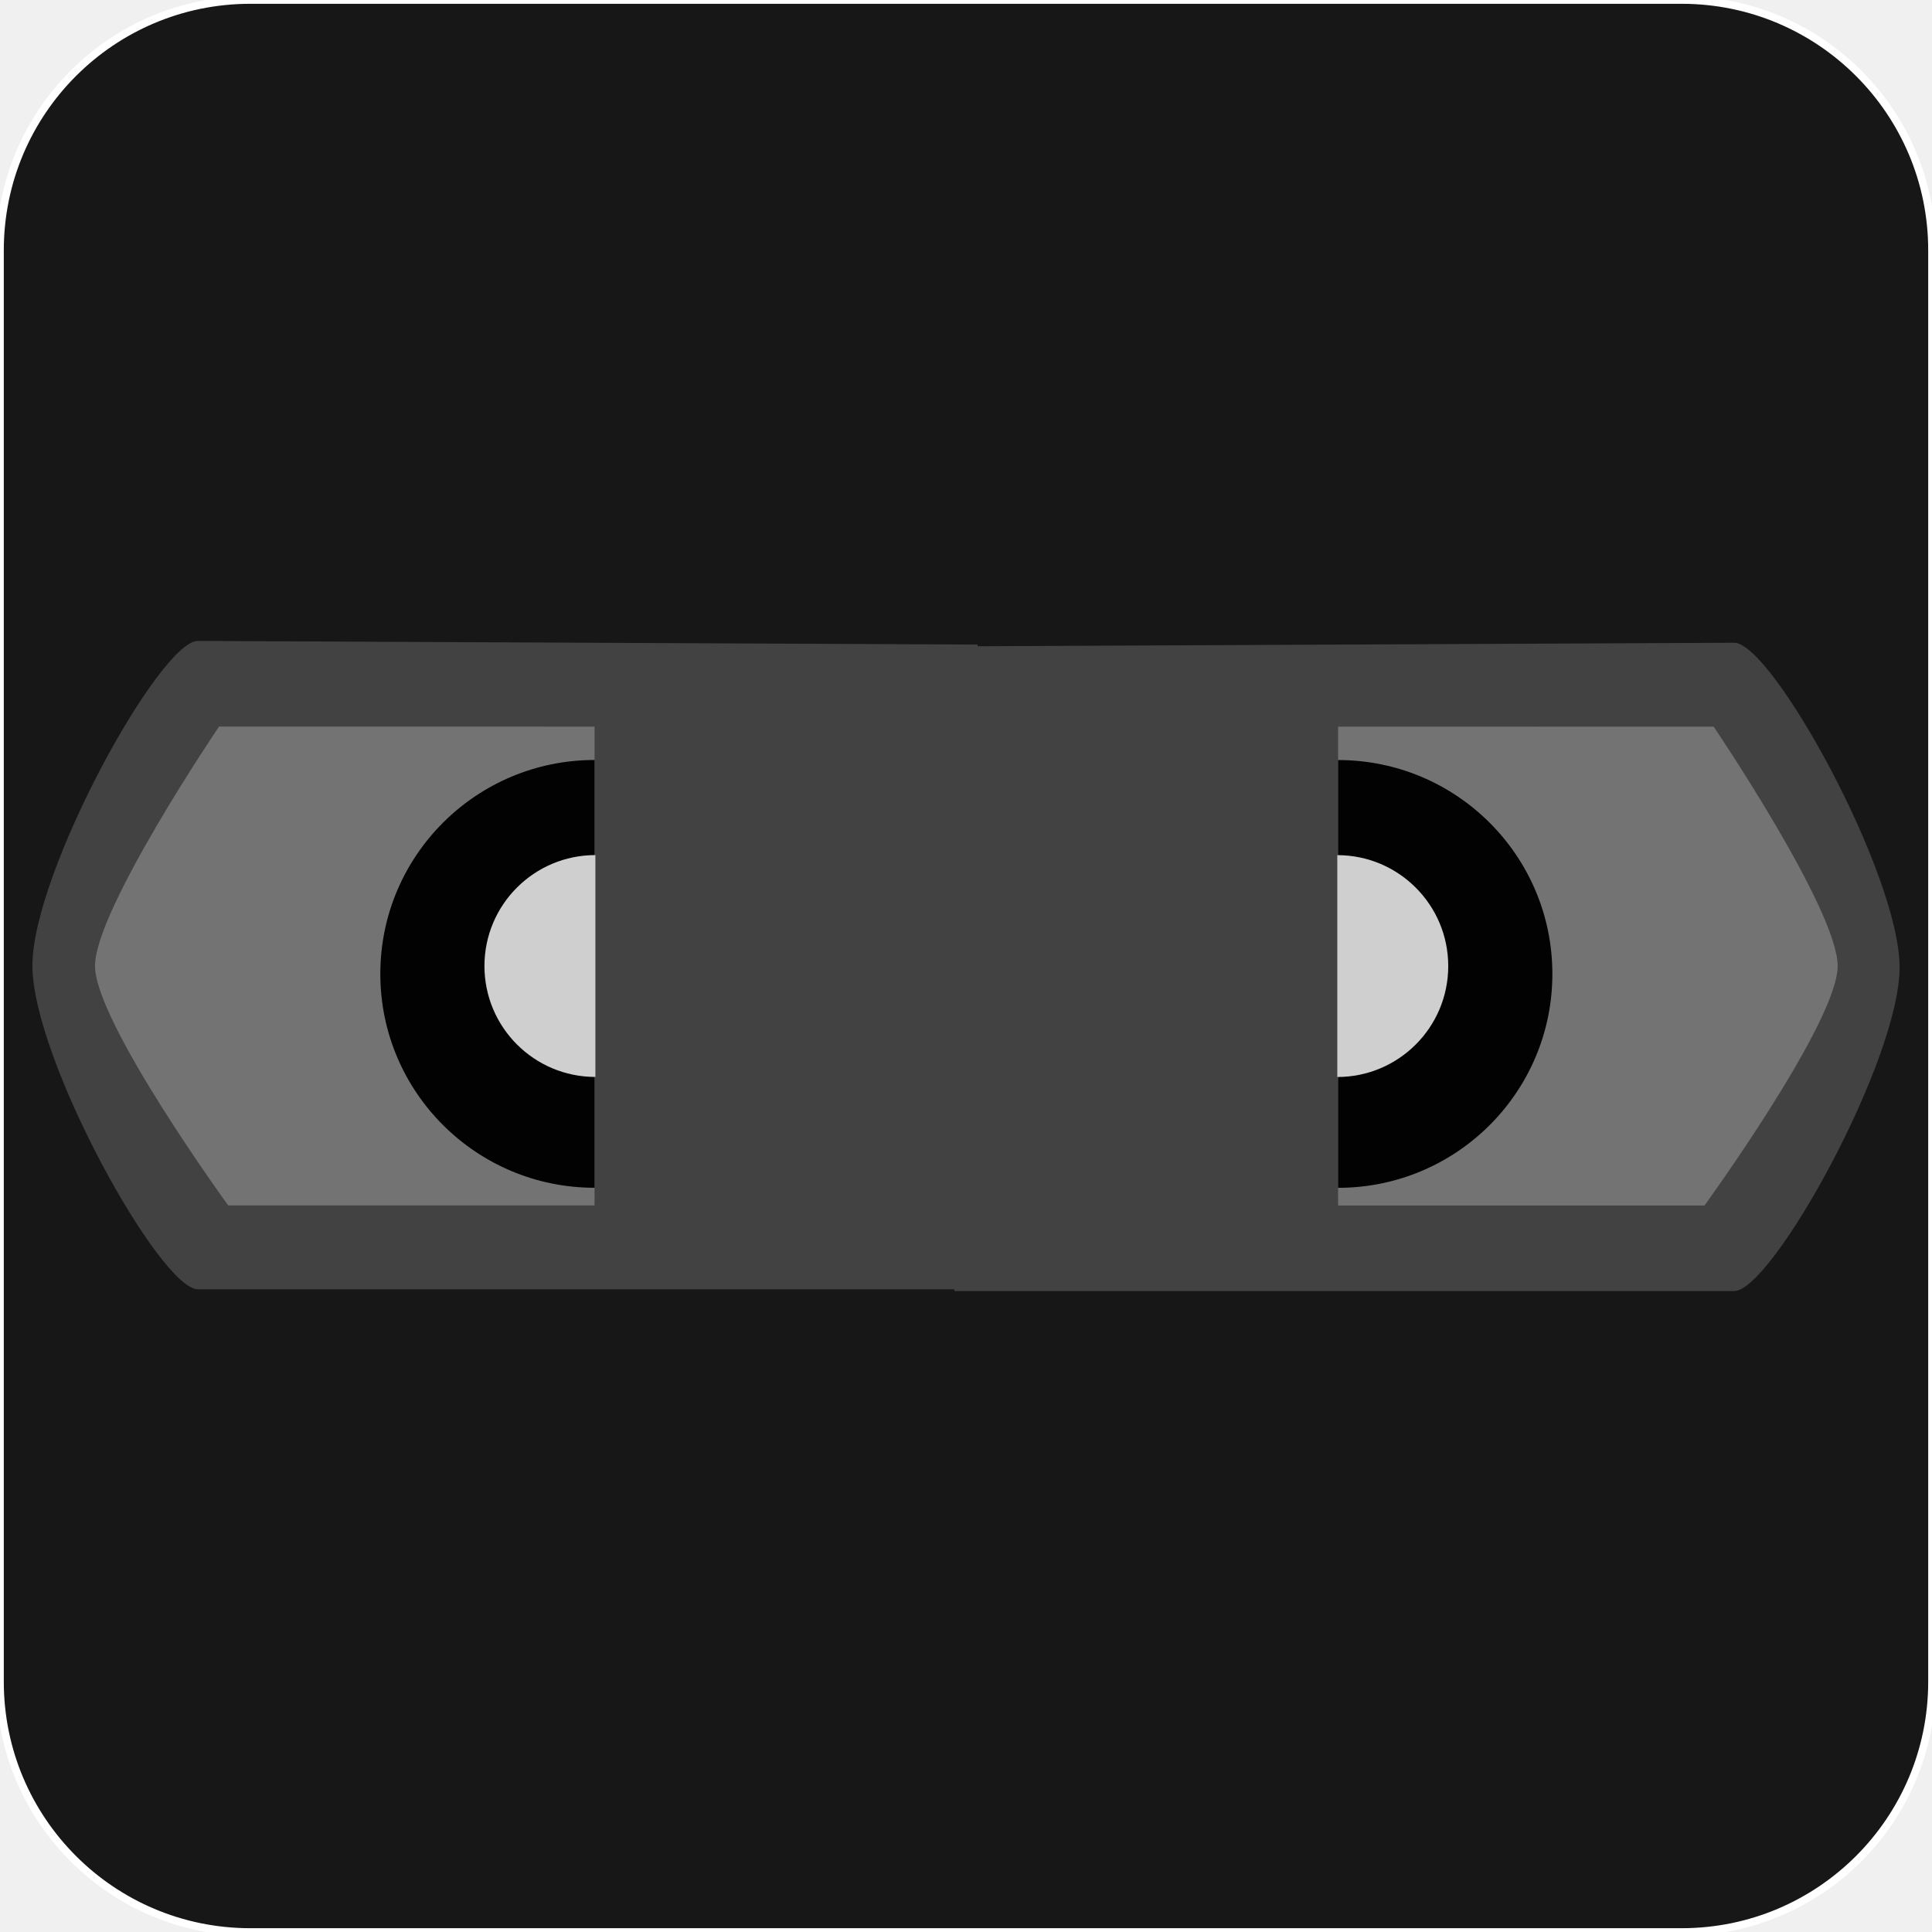
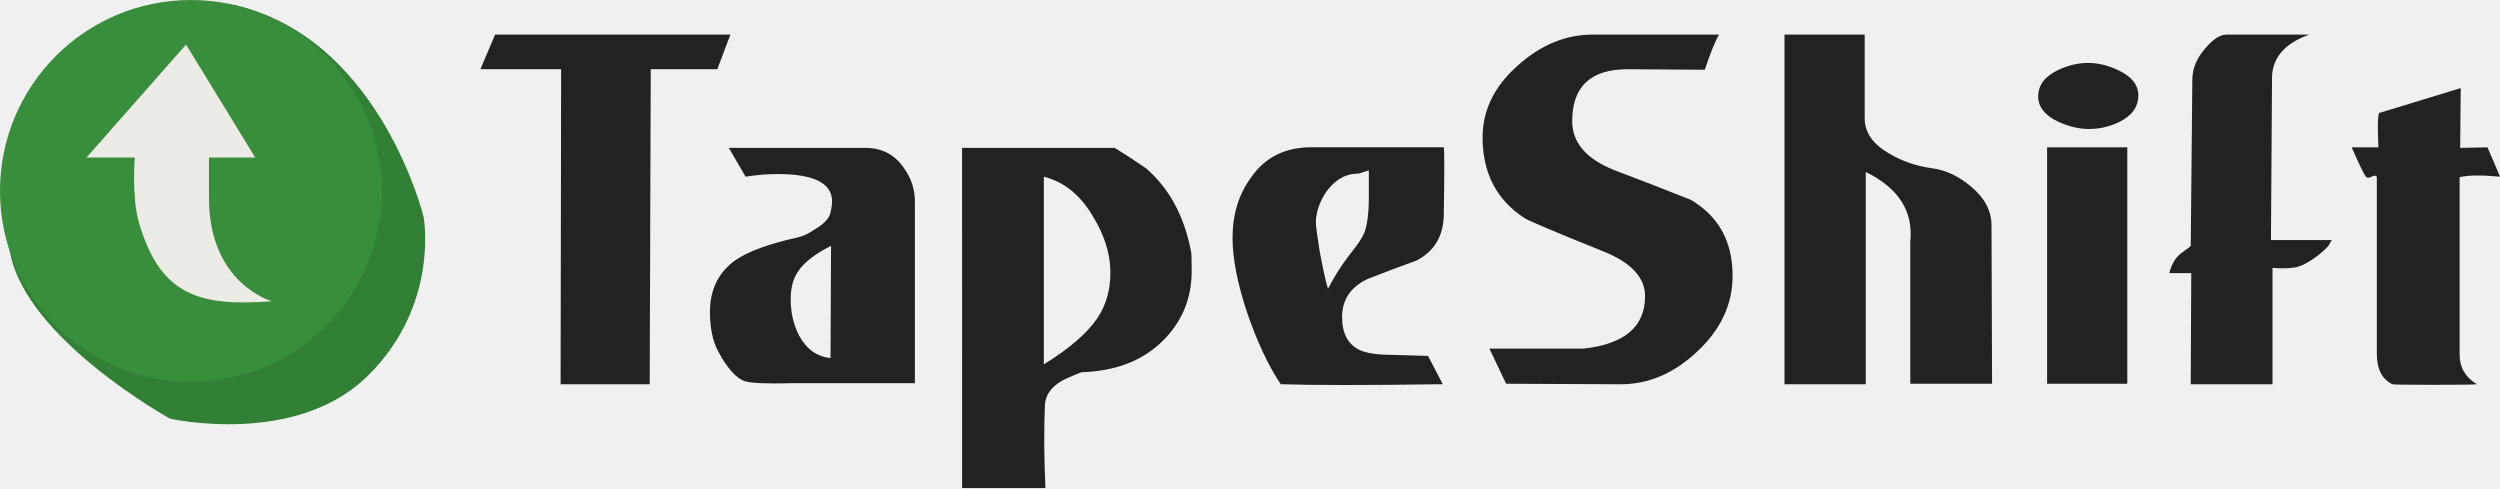
- <svg xmlns="http://www.w3.org/2000/svg" xmlns:xlink="http://www.w3.org/1999/xlink" width="300" height="300" viewBox="0 0 79.375 79.375" version="1.1" id="svg1">
-   <defs id="defs1">
-     <clipPath clipPathUnits="userSpaceOnUse" id="clipPath14">
-       <use x="0" y="0" xlink:href="#g13" id="use14" />
-     </clipPath>
-   </defs>
-   <rect style="fill:#171717;fill-opacity:1;stroke:#ffffff;stroke-width:0.312;stroke-linecap:square" id="rect1" width="79.375" height="79.375" x="0" y="0" ry="10.283" />
-   <path id="path3" style="color:#000000;fill:#424242;fill-opacity:1;stroke-linecap:square;-inkscape-stroke:none" d="m 8.128,26.332 c -1.554,-0.007 -6.799,9.518 -6.796,13.343 0.003,3.832 5.249,13.294 6.796,13.294 h 31.082 v 0.074 h 32.037 c 1.547,0 6.793,-9.462 6.796,-13.294 0.003,-3.825 -5.242,-13.35 -6.796,-13.342 l -31.082,0.144 v -0.07 z" />
-   <g id="g5">
-     <path style="fill:#737373;fill-opacity:1;stroke:none;stroke-width:0.312;stroke-linecap:square" d="m 70.405,29.854 c 0,0 5.095,7.527 5.095,9.834 0,2.307 -5.472,9.839 -5.472,9.839 h -15.052 v -19.672 z" id="path4" />
-     <path id="path5-9" style="fill:#020202;fill-opacity:1;stroke-width:0.338;stroke-linecap:square" d="m 63.778,40.014 c 0,4.853 -3.941,8.787 -8.803,8.787 -2e-6,0 0,-17.575 0,-17.575 4.862,0 8.803,3.934 8.803,8.787 z" />
-     <path id="path5" style="fill:#cfcfcf;stroke-width:0.175;stroke-linecap:square" d="m 59.5,39.69 c 0,2.517 -2.04,4.558 -4.558,4.558 -10e-7,0 0,-9.115 0,-9.115 2.517,0 4.558,2.04 4.558,4.558 z" />
-   </g>
-   <g id="g11" transform="matrix(-1,0,0,1,79.4032,-0.00249375)">
-     <path style="fill:#737373;fill-opacity:1;stroke:none;stroke-width:0.312;stroke-linecap:square" d="m 70.405,29.854 c 0,0 5.095,7.527 5.095,9.834 0,2.307 -5.472,9.839 -5.472,9.839 h -15.052 v -19.672 z" id="path9" />
-     <path id="path10" style="fill:#020202;fill-opacity:1;stroke-width:0.338;stroke-linecap:square" d="m 63.778,40.014 c 0,4.853 -3.941,8.787 -8.803,8.787 -2e-6,0 0,-17.575 0,-17.575 4.862,0 8.803,3.934 8.803,8.787 z" />
-     <path id="path11" style="fill:#cfcfcf;stroke-width:0.175;stroke-linecap:square" d="m 59.5,39.69 c 0,2.517 -2.04,4.558 -4.558,4.558 -10e-7,0 0,-9.115 0,-9.115 2.517,0 4.558,2.04 4.558,4.558 z" />
-   </g>
-   <g id="g14" clip-path="url(#clipPath14)">
-     <g id="g13">
-       <path id="rect11" style="fill:#cfcfcf;fill-opacity:1;stroke-width:0.289;stroke-linecap:square" d="m 27.482,29.851 h 24.438 c 0.511,0 0.923,0.411 0.923,0.923 v 17.827 c 0,0.511 -0.411,0.923 -0.923,0.923 h -24.438 c -0.511,0 -0.923,-0.411 -0.923,-0.923 v -17.827 c 0,-0.511 0.411,-0.923 0.923,-0.923 z" />
+ <svg xmlns="http://www.w3.org/2000/svg" width="107.683mm" height="21.021mm" viewBox="0 0 107.683 21.021" version="1.1" id="svg1">
+   <defs id="defs1" />
+   <g id="g4" transform="translate(-50.18138,-122.7685)">
+     <path d="m 81.642,124.26 -0.564,1.49 h -2.867 l -0.045,13.569 h -3.838 l 0.023,-13.569 h -3.477 l 0.632,-1.49 z m 7.947,15.014 h -5.283 q -1.648,0.045 -2.055,-0.09 -0.564,-0.203 -1.151,-1.31 -0.339,-0.655 -0.339,-1.671 0,-1.445 1.106,-2.235 0.835,-0.564 2.664,-0.971 0.339,-0.068 0.768,-0.361 0.519,-0.316 0.632,-0.632 0.068,-0.226 0.09,-0.519 0.045,-1.219 -2.348,-1.219 -0.677,0 -1.377,0.113 l -0.722,-1.242 h 5.87 q 1.061,0 1.648,0.835 0.519,0.7 0.497,1.558 z m -3.612,-5.915 q -1.039,0.519 -1.422,1.106 -0.316,0.452 -0.316,1.197 0,0.858 0.361,1.558 0.474,0.881 1.355,0.971 z m 5.644,-4.222 h 6.57 q 0.564,0.339 1.355,0.881 1.513,1.31 1.942,3.612 0.023,0.113 0.023,0.813 0,1.806 -1.287,3.048 -1.287,1.242 -3.454,1.31 -0.09,0.023 -0.655,0.271 -0.881,0.406 -0.926,1.151 -0.068,1.603 0.023,3.567 h -3.59 z m 3.522,1.242 v 8.083 q 1.648,-1.016 2.303,-1.987 0.564,-0.835 0.564,-1.964 0,-1.174 -0.722,-2.371 -0.813,-1.422 -2.145,-1.761 z m 17.227,1.693 q -0.045,1.332 -1.174,1.919 -1.061,0.384 -2.1,0.79 -1.106,0.519 -1.106,1.648 0,1.061 0.768,1.422 0.452,0.203 1.422,0.203 0.181,0 1.513,0.045 l 0.632,1.219 q -4.922,0.068 -6.977,0 -0.79,-1.174 -1.445,-3.071 -0.632,-1.897 -0.632,-3.229 0,-1.513 0.79,-2.596 0.903,-1.31 2.596,-1.31 h 5.712 q 0.045,0.226 0,2.958 z m -3.229,-0.79 q 0,-1.4 0,-1.174 l -0.429,0.135 q -0.858,0 -1.422,0.813 -0.429,0.655 -0.429,1.31 0,0.203 0.158,1.197 0.203,1.106 0.361,1.648 0.406,-0.79 0.948,-1.49 0.474,-0.587 0.61,-0.903 0.203,-0.519 0.203,-1.535 z m 15.082,-7.022 q -0.248,0.429 -0.61,1.513 l -3.319,-0.023 q -2.393,0 -2.393,2.235 0,1.377 1.784,2.1 1.671,0.632 3.319,1.287 1.806,1.061 1.806,3.274 0,1.851 -1.535,3.274 -1.513,1.422 -3.342,1.4 l -4.877,-0.023 -0.722,-1.513 q 0.226,0 4.064,0 2.642,-0.294 2.642,-2.258 0,-1.219 -1.829,-1.942 -3.138,-1.264 -3.364,-1.422 -1.806,-1.174 -1.806,-3.477 0,-1.738 1.49,-3.071 1.49,-1.355 3.251,-1.355 z m 11.763,15.037 h -3.522 v -6.119 q 0.203,-1.964 -1.919,-3.003 v 9.144 h -3.5 v -15.059 h 3.454 v 3.612 q 0,0.903 1.061,1.513 0.835,0.497 1.851,0.632 0.858,0.113 1.648,0.768 0.903,0.745 0.903,1.693 z m 6.299,-12.418 q 0,0.745 -0.835,1.151 -0.61,0.294 -1.287,0.294 -0.655,0 -1.332,-0.316 -0.858,-0.406 -0.858,-1.084 0,-0.722 0.835,-1.129 0.655,-0.316 1.31,-0.316 0.655,0 1.31,0.316 0.858,0.406 0.858,1.084 z m -0.474,12.418 h -3.454 v -10.183 h 3.454 z m 8.647,-5.915 q -0.226,0.226 -0.452,0.406 -0.542,0.406 -0.948,0.497 -0.384,0.068 -0.993,0.023 v 5.012 h -3.522 l 0.023,-4.786 q -0.068,0 -0.948,0 0.158,-0.61 0.542,-0.881 0.384,-0.271 0.384,-0.294 l 0.068,-7.157 q 0,-0.722 0.564,-1.355 0.474,-0.564 0.881,-0.587 0,0 3.59,0 -1.648,0.587 -1.603,1.964 l -0.045,6.886 h 2.619 z m 7.406,-3.003 q -1.197,-0.113 -1.738,0.023 v 7.654 q 0,0.813 0.745,1.264 -0.158,0.023 -1.874,0.023 -1.716,0 -1.761,-0.023 -0.677,-0.316 -0.677,-1.31 v -7.631 q -0.045,-0.045 -0.09,-0.045 -0.045,0 -0.135,0.045 -0.09,0.045 -0.135,0.045 -0.068,0 -0.113,-0.045 -0.135,-0.181 -0.61,-1.264 h 1.151 q -0.068,-1.558 0.068,-1.49 l 3.477,-1.061 -0.023,2.574 1.174,-0.023 q 0.203,0.452 0.542,1.264 z" id="text1" style="font-size:22.578px;font-family:'Lester Bold';-inkscape-font-specification:'Lester Bold, ';fill:#222222;fill-opacity:1;stroke-width:0.312;stroke-linecap:square" aria-label="TapeShift" />
+     <g id="g3" transform="matrix(0.4377147,0,0,0.4377147,25.85853,92.38657)">
+       <path style="fill:#327f36;fill-opacity:1;stroke:none;stroke-width:3;stroke-linecap:square;stroke-dasharray:none;stroke-opacity:1" d="m 56.549,94.188 c 1.496,8.541 15.743,16.418 15.743,16.418 0,0 12.332,2.797 19.45,-4.195 7.118,-6.992 5.51,-15.661 5.51,-15.661 0,0 -4.112,-16.905 -17.759,-20.623 -13.648,-3.718 -24.44,15.52 -22.944,24.061 z" id="path3" />
+       <circle style="fill:#388e3c;fill-opacity:1;stroke-width:0.312;stroke-linecap:square" id="path1" cx="74.354" cy="88.197" r="18.786" />
+       <path id="path2" style="fill:#ecebe5;fill-opacity:1;stroke:none;stroke-width:5.154;stroke-linecap:square;stroke-linejoin:miter;stroke-dasharray:none;stroke-opacity:1;paint-order:normal" d="m 73.875,73.795 -9.796,11.119 h 4.753 c 0,0 -0.311,3.882 0.395,6.358 2.115,7.292 6.046,8.309 13.103,7.782 0,0 -6.197,-1.692 -6.197,-10.153 v -3.987 h 4.554 z" />
    </g>
-     <path id="rect12" style="fill:#d32f2f;stroke-width:0.356;stroke-linecap:square" d="m 26.56,29.851 h 26.284 v 3.865 h -26.284 z" />
  </g>
</svg>
